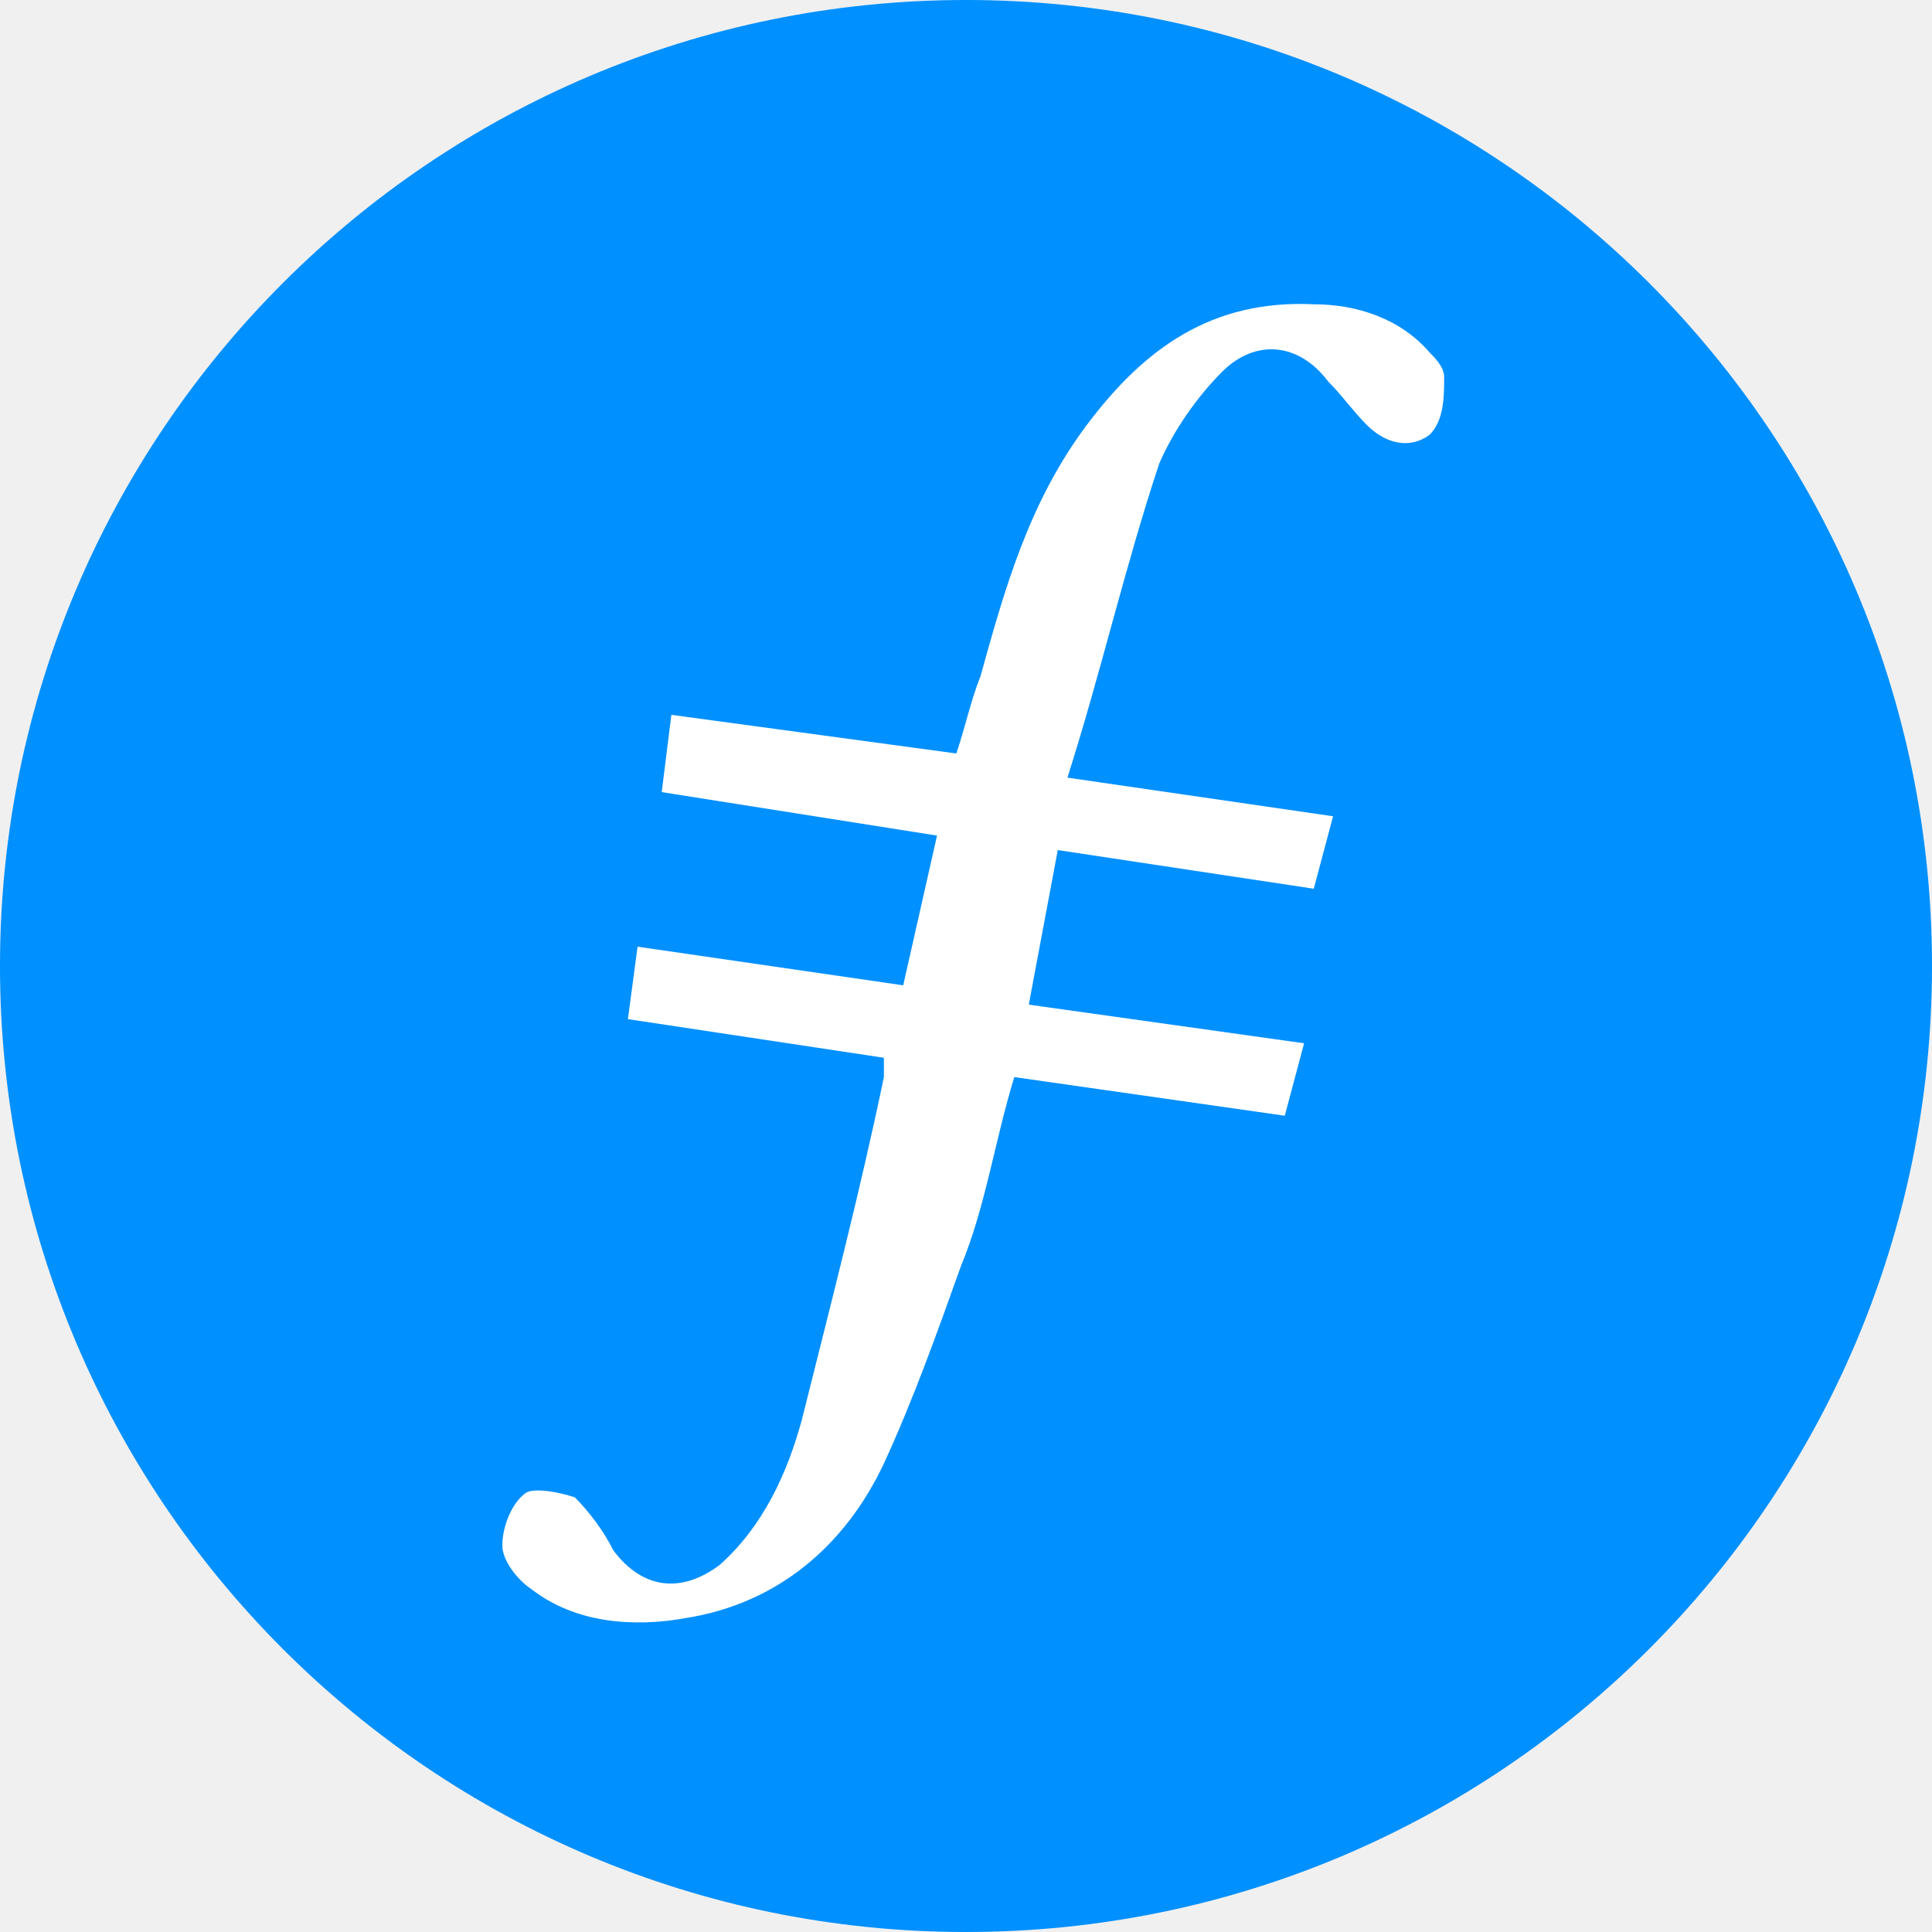
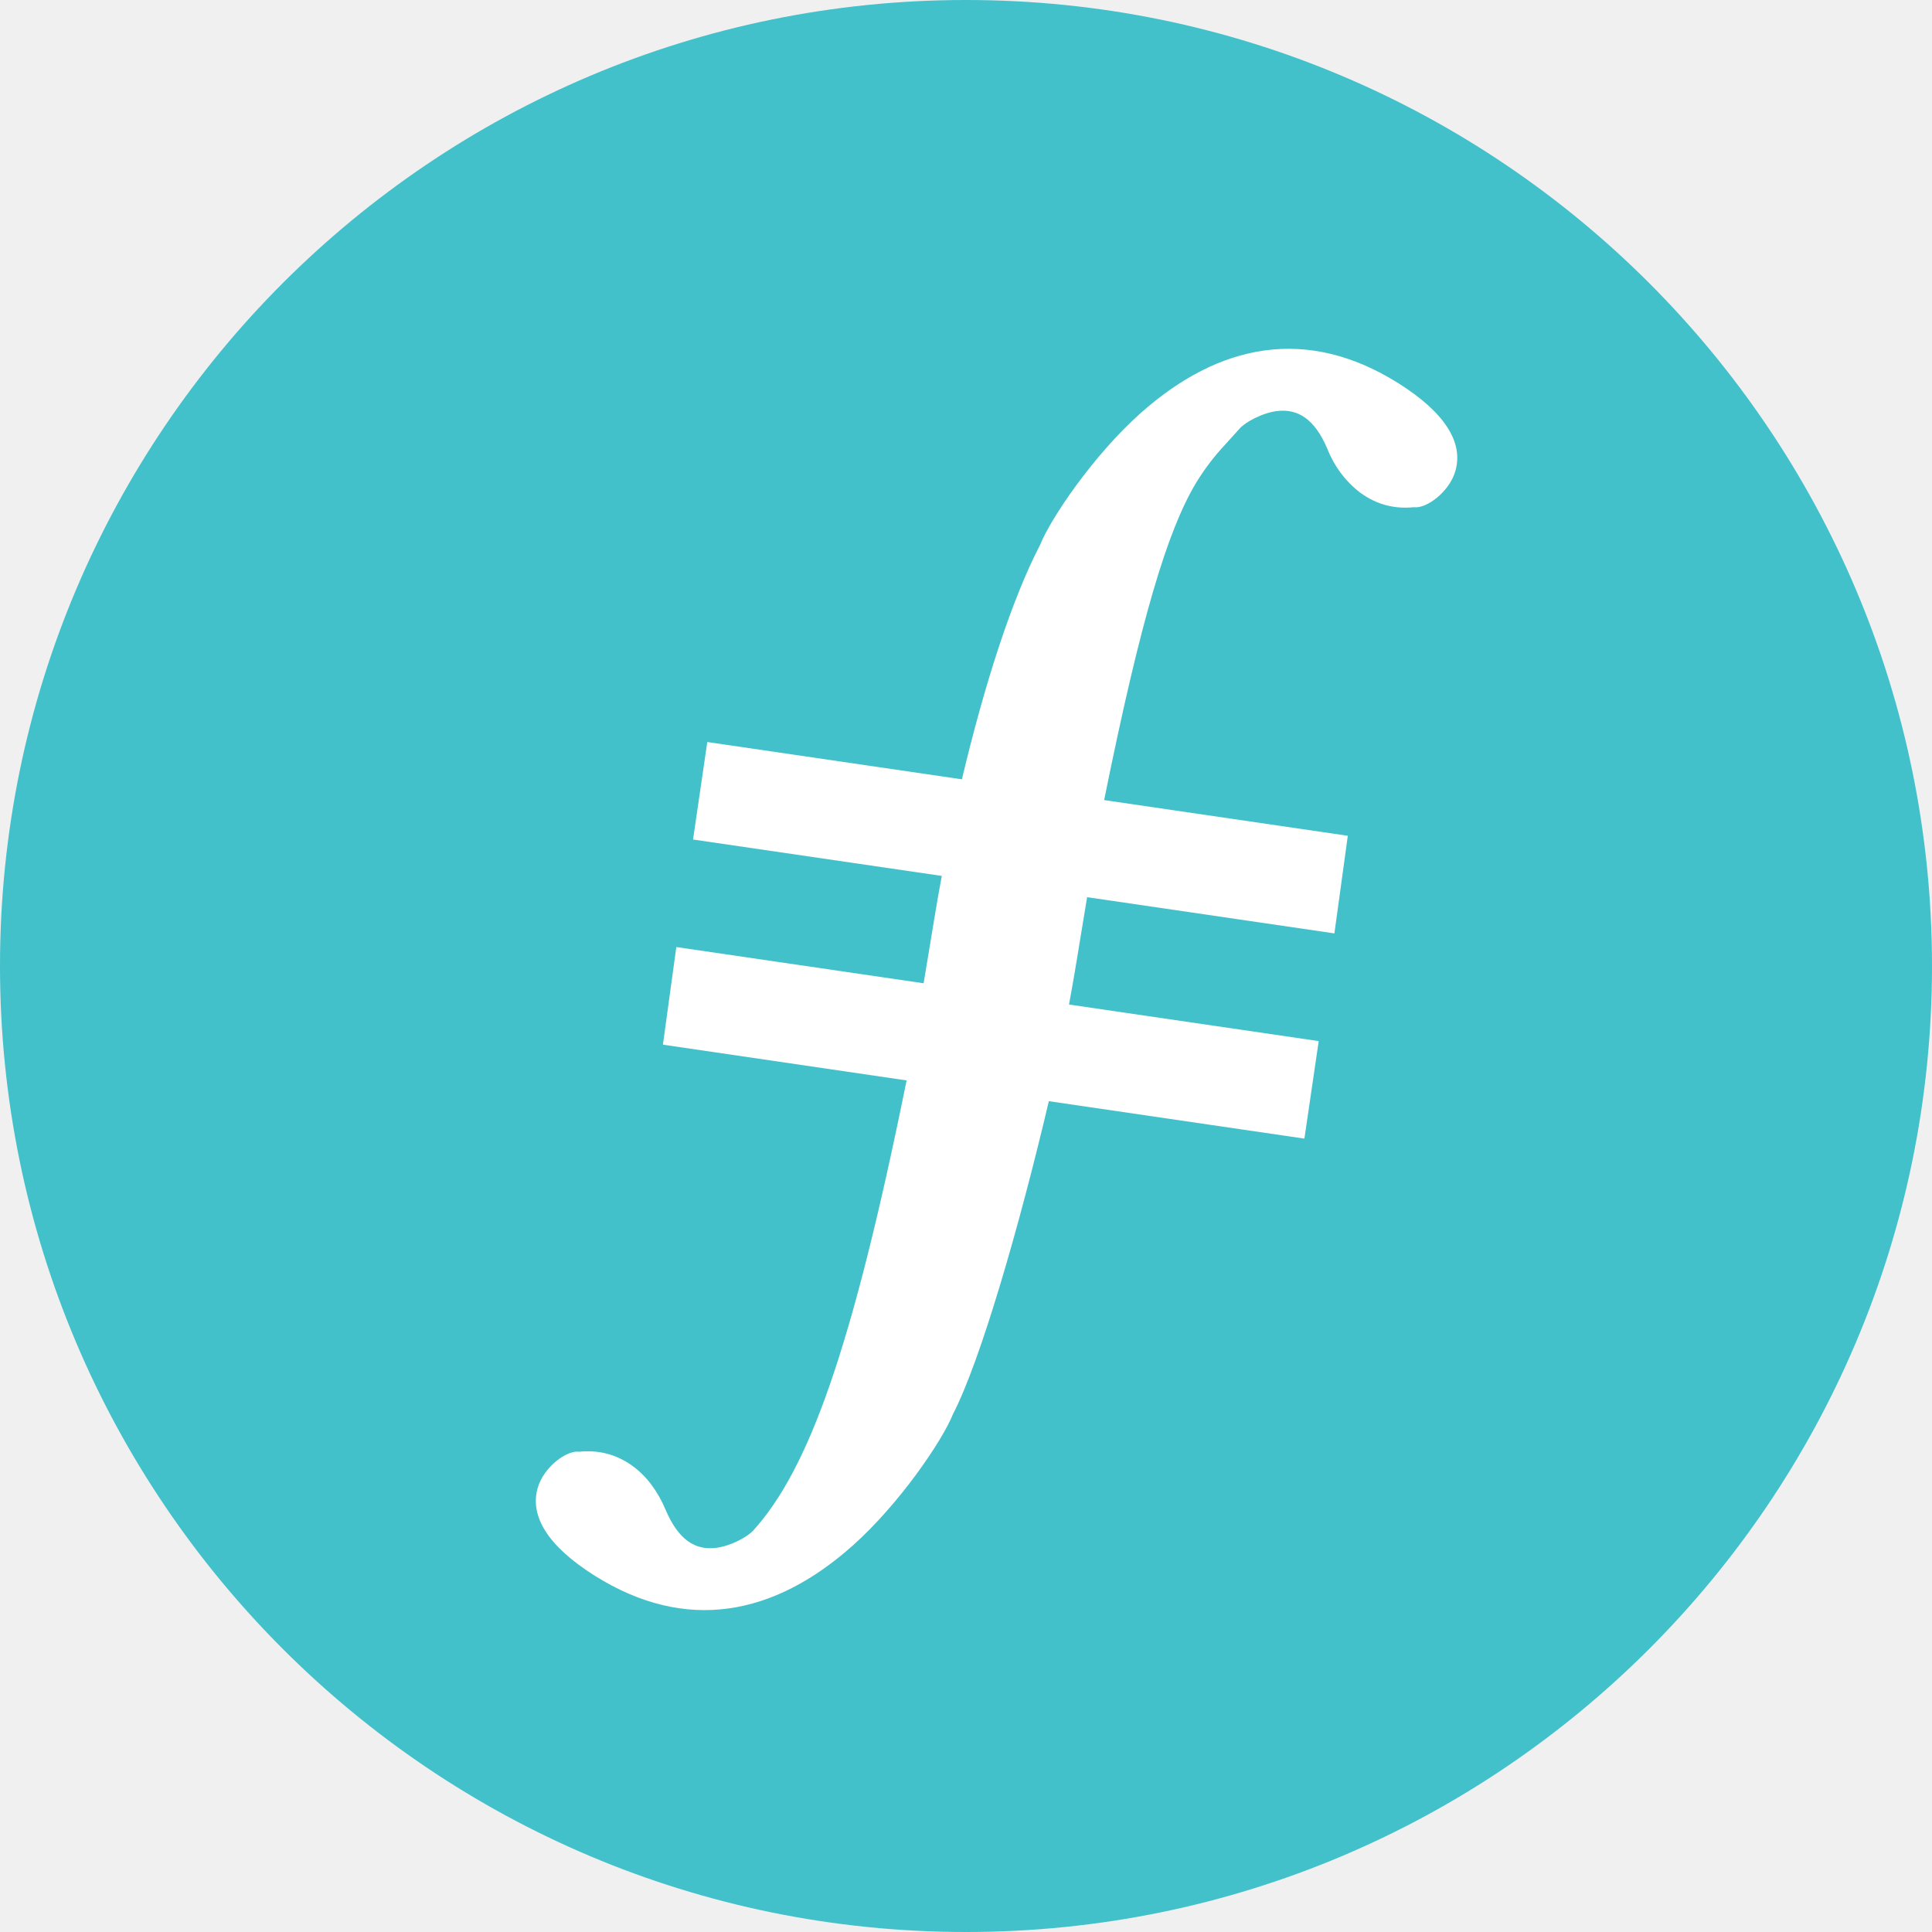
- <svg xmlns="http://www.w3.org/2000/svg" version="1.1" id="fil" x="0px" y="0px" viewBox="0 0 40 40" style="enable-background:new 0 0 40 40;" xml:space="preserve">
-   <style type="text/css">
- 	.st0{fill-rule:evenodd;clip-rule:evenodd;fill:#0090FF;}
- 	.st1{fill-rule:evenodd;clip-rule:evenodd;fill:#FFFFFF;}
- </style>
-   <circle class="st0" cx="20" cy="20" r="20" />
-   <path class="st1" d="M21.9,17.6l-0.6,3.2l5.7,0.8l-0.4,1.5L21,22.3c-0.4,1.3-0.6,2.7-1.1,3.9c-0.5,1.4-1,2.8-1.6,4.1  c-0.8,1.7-2.2,2.9-4.1,3.2c-1.1,0.2-2.3,0.1-3.2-0.6c-0.3-0.2-0.6-0.6-0.6-0.9c0-0.4,0.2-0.9,0.5-1.1c0.2-0.1,0.7,0,1,0.1  c0.3,0.3,0.6,0.7,0.8,1.1c0.6,0.8,1.4,0.9,2.2,0.3c0.9-0.8,1.4-1.9,1.7-3c0.6-2.4,1.2-4.7,1.7-7.1v-0.4L13,21.1l0.2-1.5l5.5,0.8  l0.7-3.1l-5.7-0.9l0.2-1.6l5.9,0.8c0.2-0.6,0.3-1.1,0.5-1.6c0.5-1.8,1-3.6,2.2-5.2s2.6-2.6,4.7-2.5c0.9,0,1.8,0.3,2.4,1  c0.1,0.1,0.3,0.3,0.3,0.5c0,0.4,0,0.9-0.3,1.2c-0.4,0.3-0.9,0.2-1.3-0.2c-0.3-0.3-0.5-0.6-0.8-0.9C26.9,7.1,26,7,25.3,7.7  c-0.5,0.5-1,1.2-1.3,1.9c-0.7,2.1-1.2,4.3-1.9,6.5l5.5,0.8l-0.4,1.5L21.9,17.6" />
+ <svg xmlns="http://www.w3.org/2000/svg" viewBox="0 0 32 32">
+   <g fill="none">
+     <circle cx="16" cy="16" r="16" fill="#42C1CA" />
+     <path fill="#FFF" d="M15.932 12.908c.372-1.563.82-2.968 1.296-3.885.175-.438.885-1.487 1.664-2.18 1.297-1.155 2.752-1.448 4.267-.497l-.133.211.133-.211c.773.485 1.083.984.947 1.454-.1.35-.483.63-.688.601-.3.03-.602-.03-.89-.242a1.685 1.685 0 01-.541-.721c-.212-.5-.49-.67-.831-.63-.247.028-.534.186-.625.292l-.235.26a3.894 3.894 0 00-.484.635c-.476.793-.915 2.246-1.524 5.257l4.036.591-.222 1.617-4.096-.6-.175 1.064-.045.266c-.024.138-.05.288-.08.448l4.136.606-.237 1.615-4.233-.62c-.489 2.078-1.133 4.305-1.588 5.184-.176.439-.885 1.486-1.664 2.18-1.297 1.154-2.752 1.448-4.267.497-.773-.485-1.083-.985-.947-1.455.1-.35.483-.629.688-.6.3-.03.602.03.89.241.222.164.406.402.541.722.212.499.49.67.831.63.247-.029.534-.187.625-.293.907-1.01 1.626-2.956 2.535-7.45l-4.036-.592.222-1.617 4.096.6.176-1.063a31.19 31.19 0 01.125-.715l-4.12-.603.236-1.615 4.217.618z" />
+   </g>
</svg>
